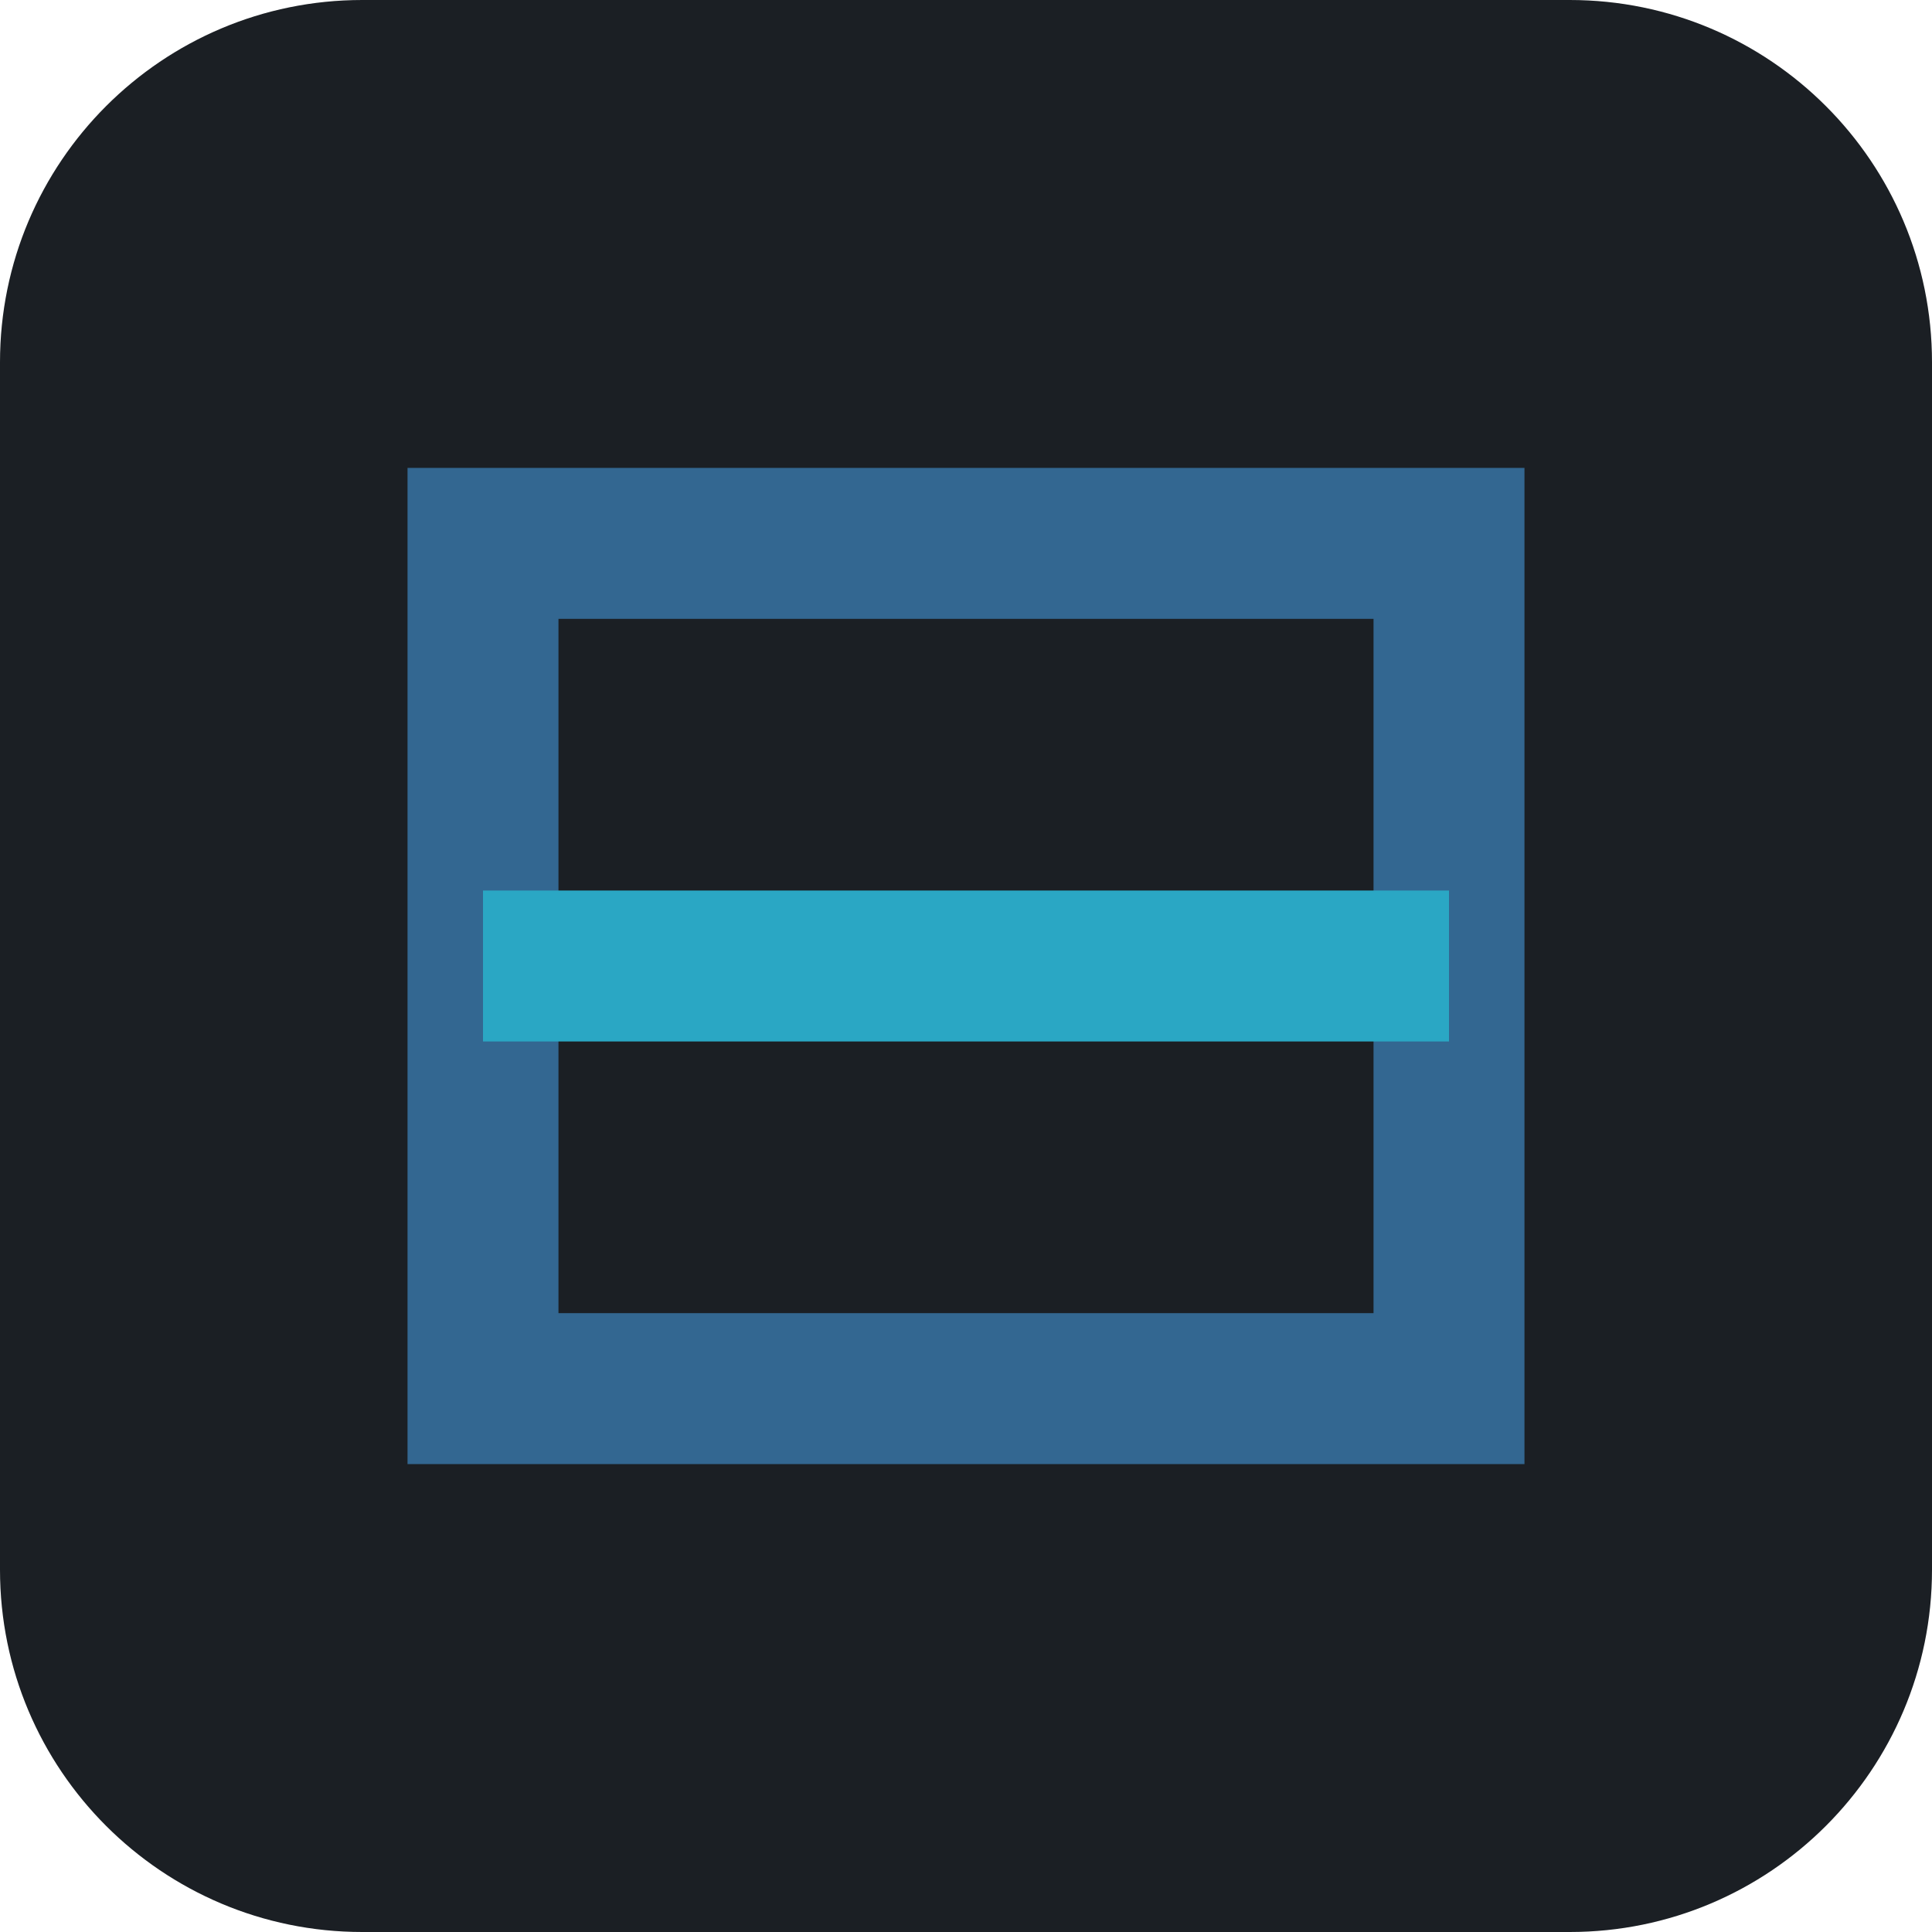
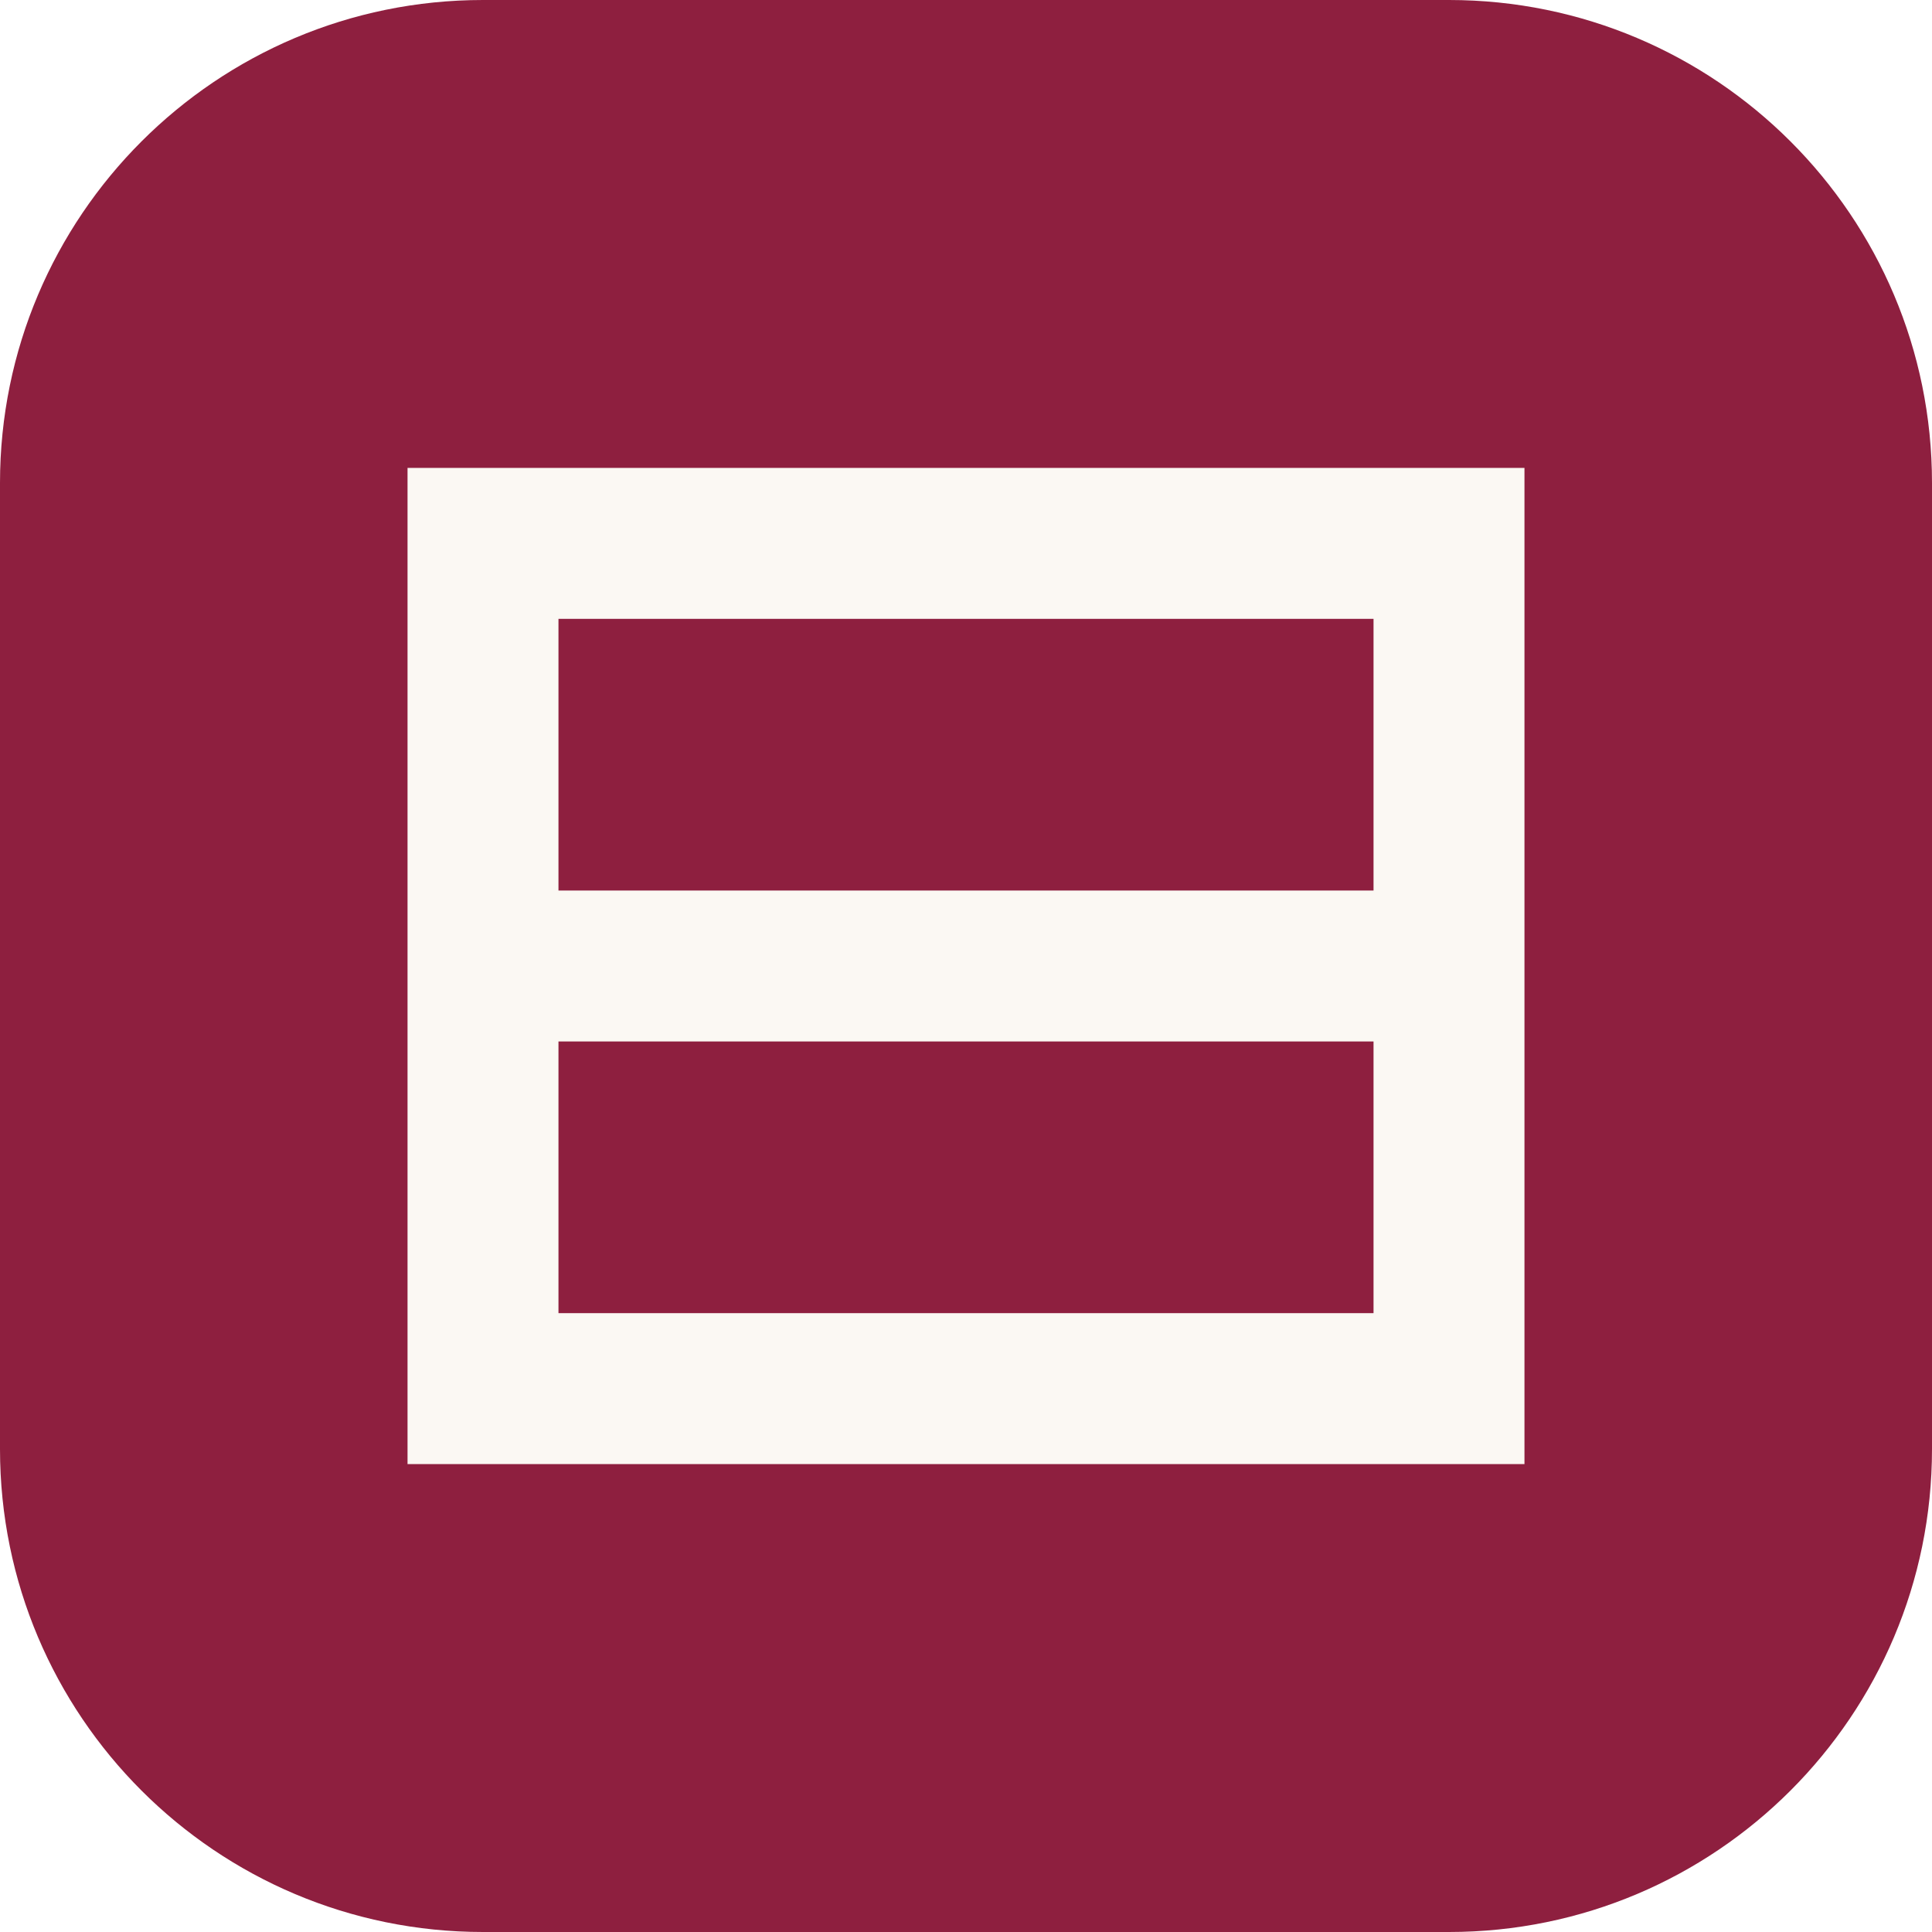
<svg xmlns="http://www.w3.org/2000/svg" viewBox="0 0 32 32">
-   <rect width="32" height="32" rx="6" fill="#1B1F24" />
-   <path d="M8 9h16v14H8z" fill="none" stroke="#336791" stroke-width="2.5" />
-   <path d="M8 16h16" stroke="#2AA7C4" stroke-width="2.5" />
+   <rect width="32" height="32" rx="8" fill="#8E1F3F" />
+   <path d="M8 9h16v14H8z" fill="none" stroke="#FBF8F3" stroke-width="2.5" />
+   <path d="M8 16h16" stroke="#FBF8F3" stroke-width="2.5" />
</svg>
